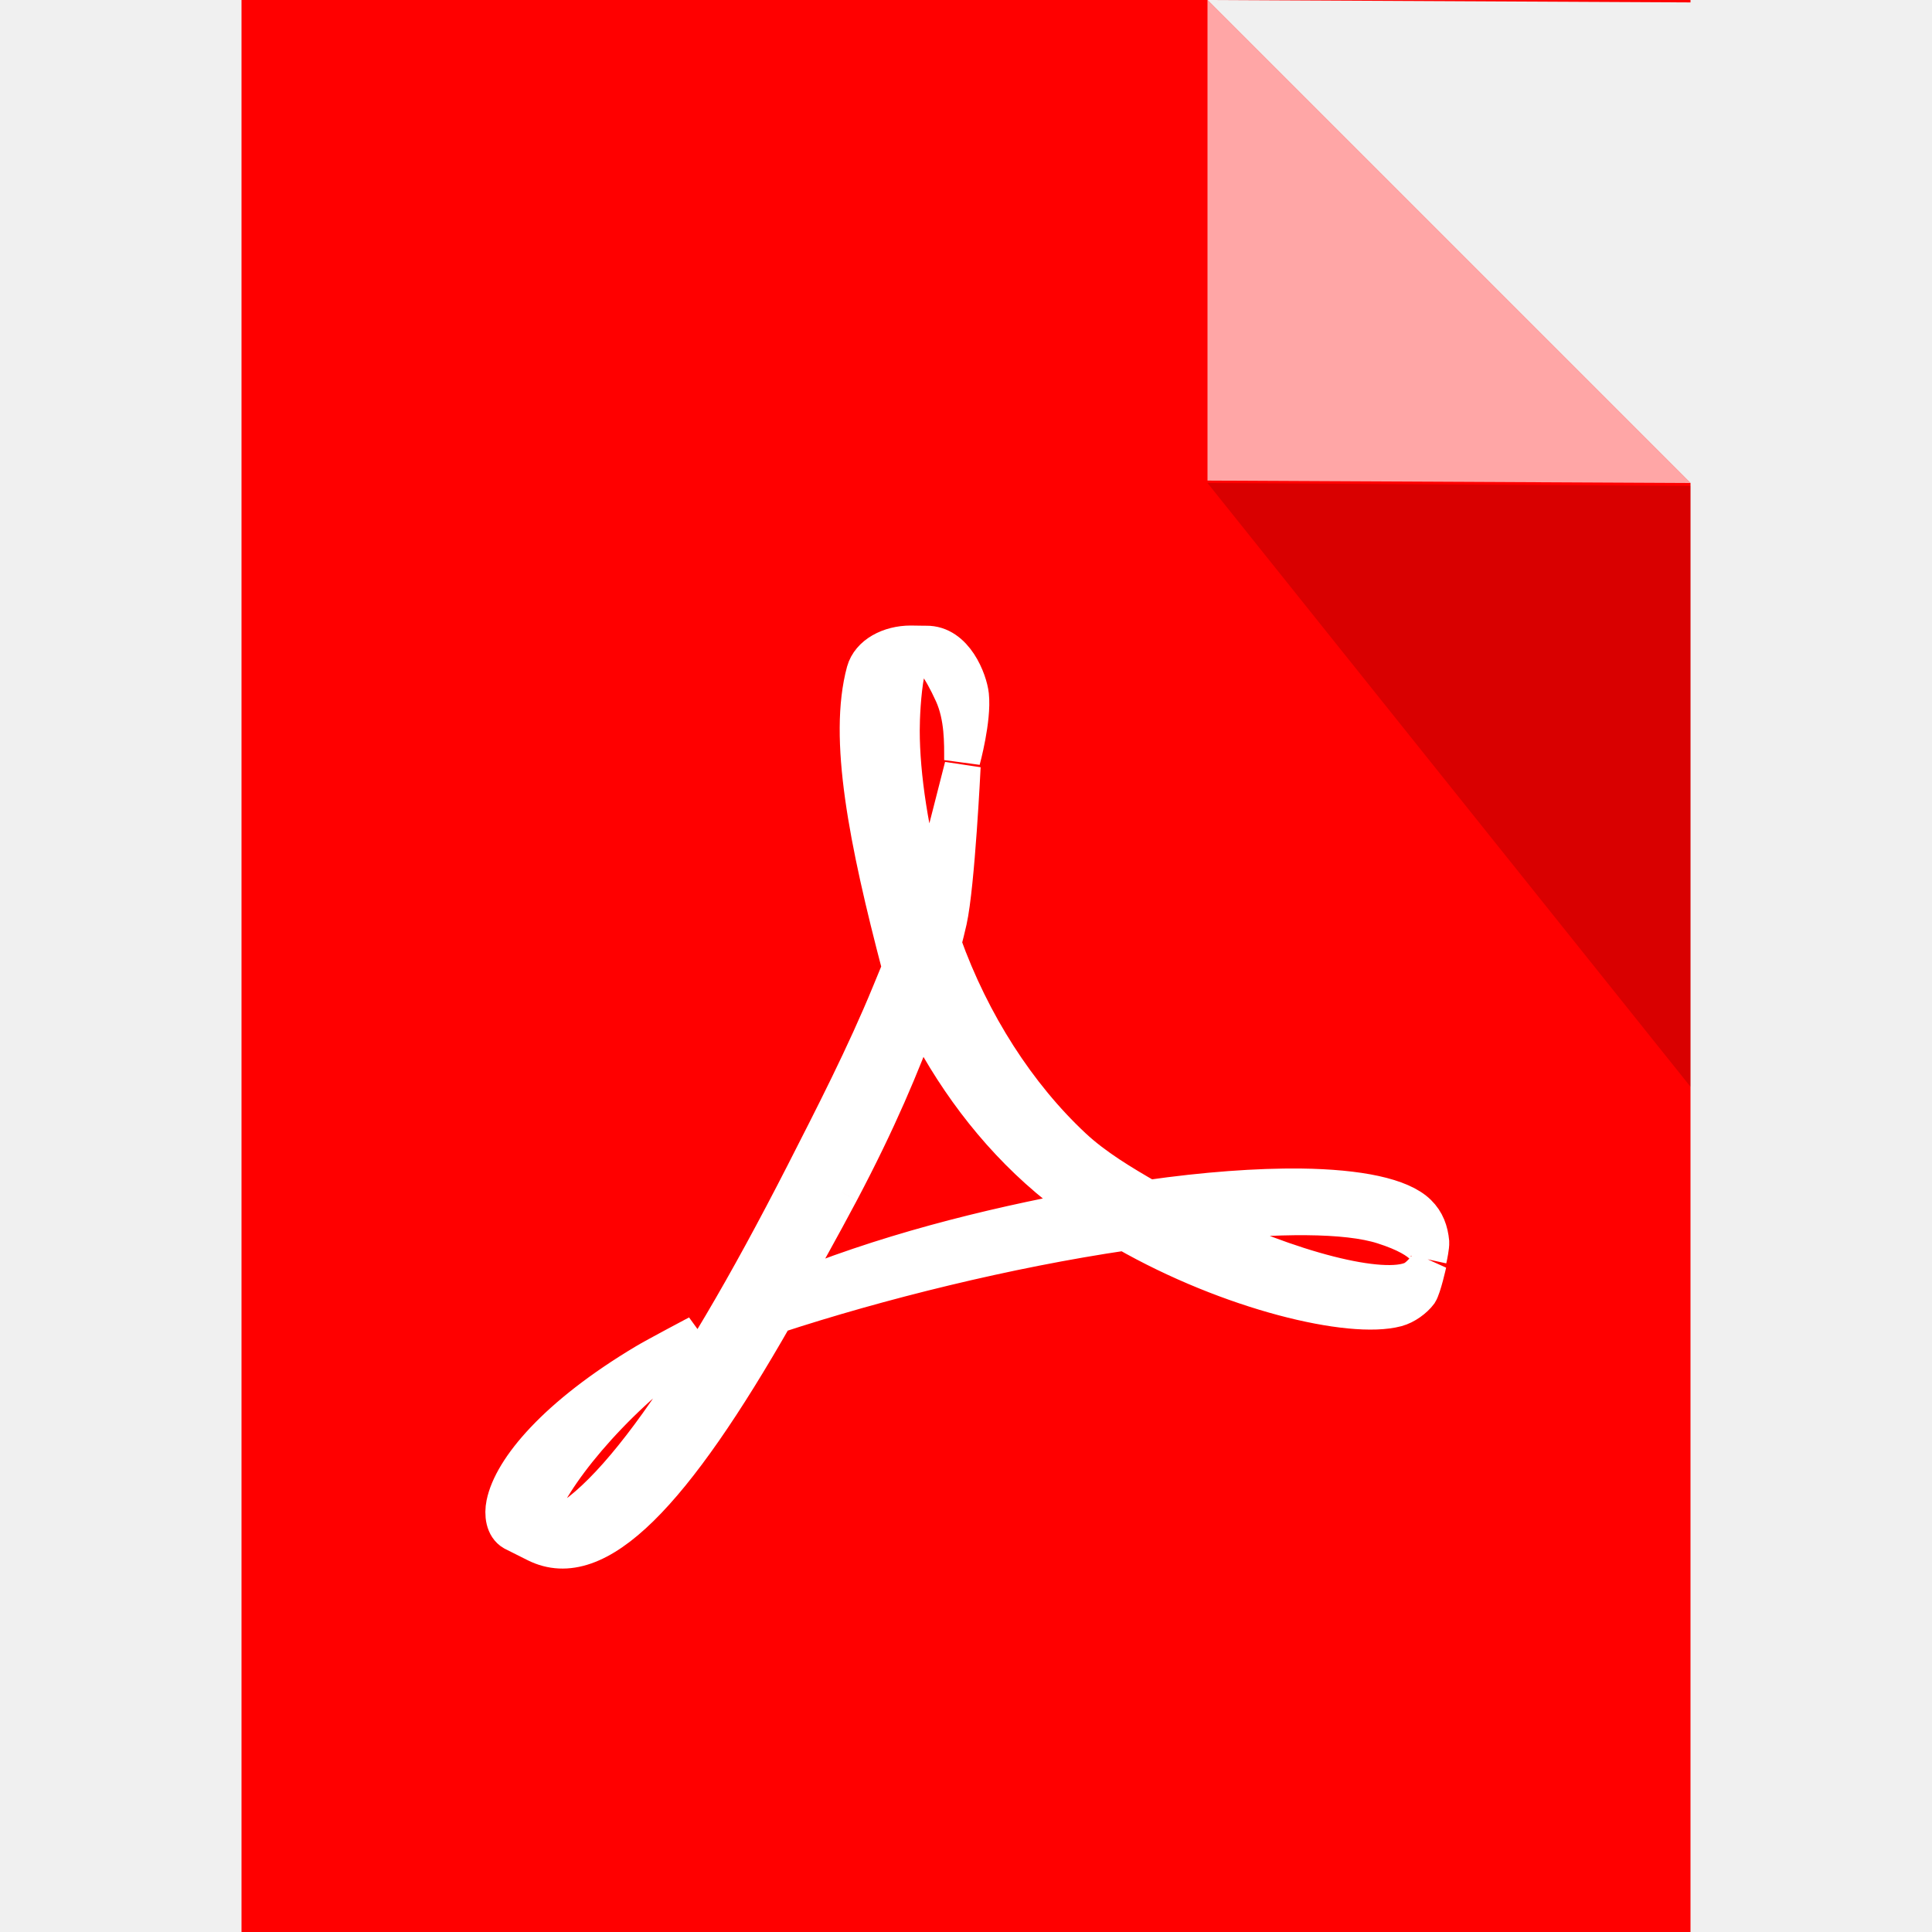
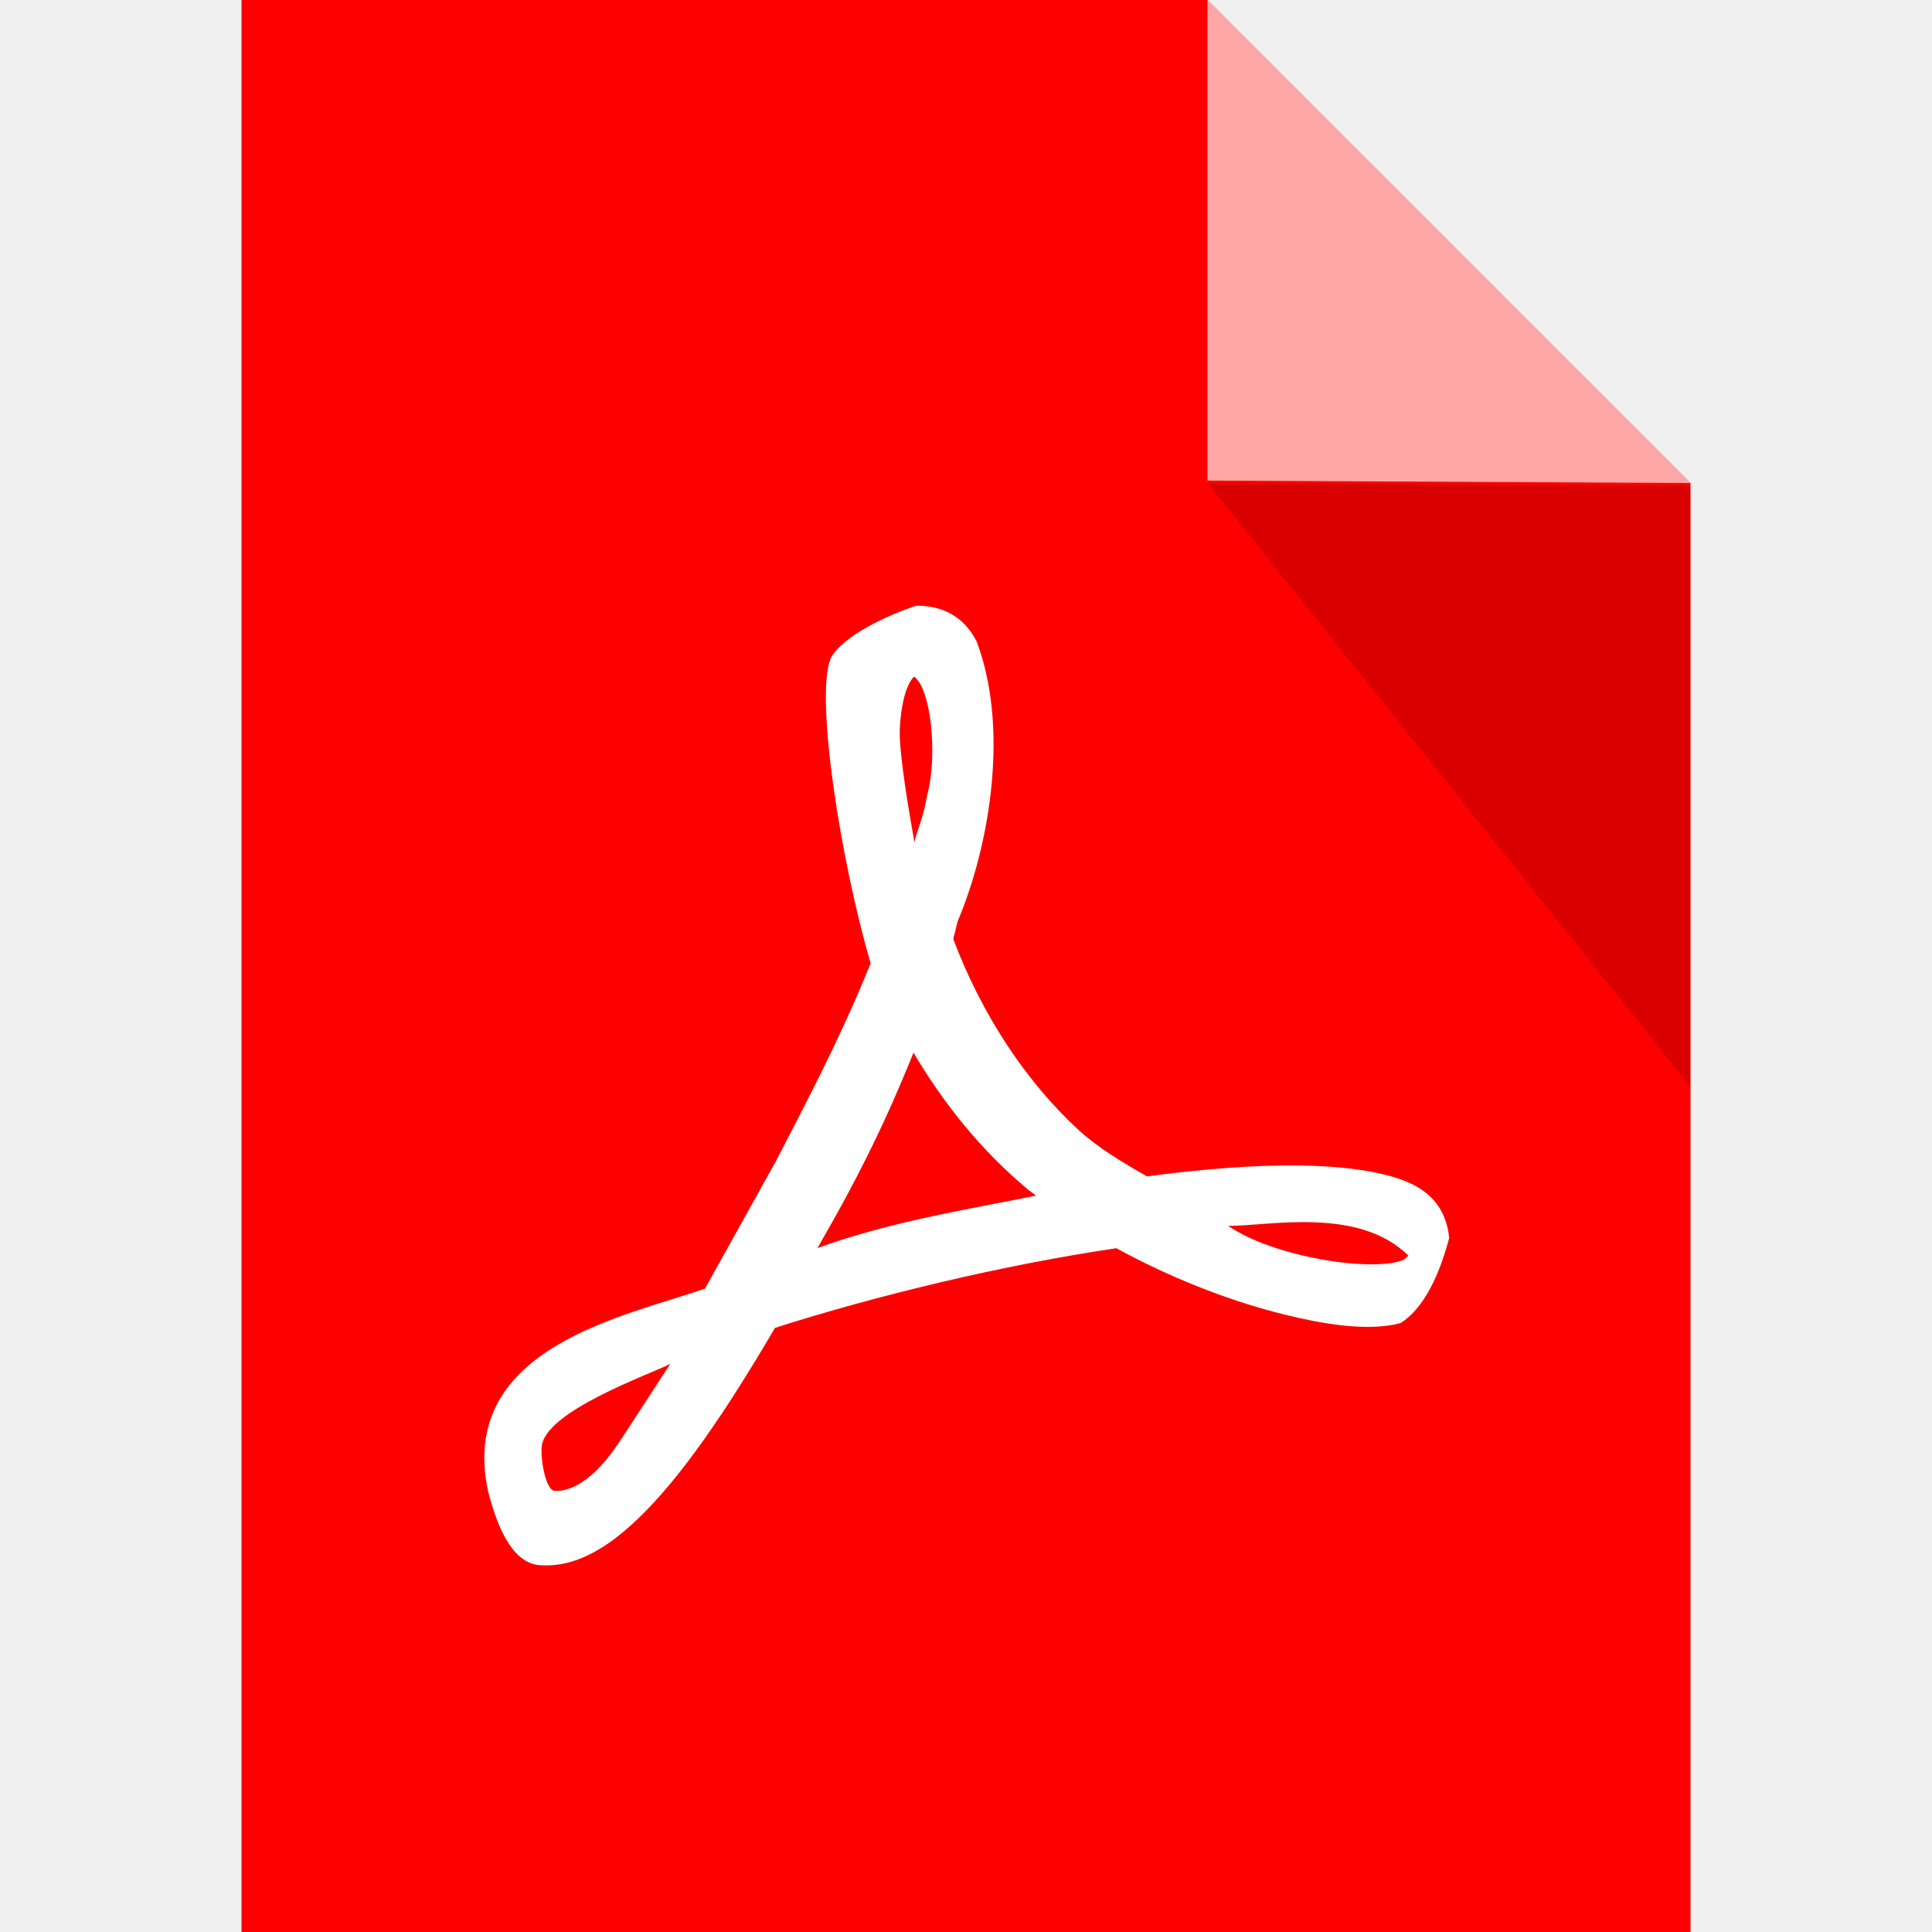
<svg xmlns="http://www.w3.org/2000/svg" width="16" height="16" viewBox="0 0 16 16">
-   <path d="M2 0v16h12V4l-4-4H2zm8 0l4 .02V0h-4z" fill="red" />
+   <path d="M2 0v16h12V4l-4-4z" fill="red" />
  <path d="M10 3.98V0l4 4z" fill="#fff" opacity=".65" />
-   <path d="M-117.584-42.445c-2.986-5.626-5.91-10.84-8.602-15.628 14.905 6.245 30.95 10.242 46.224 13.082-2.052 1.418-4.046 2.918-5.918 4.503-8.41 7.12-14.826 16.007-19.474 25.353-2.944-7.942-6.452-16.38-12.23-27.31m-5.668 2.9c4.33 8.49 9.253 18.053 13.19 27.657l1.563 3.794c-5.146 19.58-8.232 35.3-5.475 45.462.74 2.652 3.81 4.26 7.093 4.26l1.998-.03h.368c4.49.068 6.608-5.646 6.85-7.868.394-3.7-1.32-9.963-1.32-9.963 0 2.53.1 6.617-1.496 10.142-1.857 4.08-3.63 6.516-5.223 6.903-.805-.537-1.586-1.648-1.853-3.786-.552-2.998-.716-6.78-.716-8.73 0-6.89 1.352-15.983 4.017-25.358.506 1.45.95 2.846 1.302 4.152.543 2.06 4.022 15.712 4.022 15.712s-.877-18.17-2.1-23.67c-.26-1.162-.554-2.31-.854-3.487 4.395-12.283 11.48-23.246 19.93-31.137 3.332-3.113 7.54-5.623 11.522-7.913 8.697 1.244 16.706 1.83 23.386 1.758 8.862-.116 15.37-1.43 18.004-4.023 1.288-1.26 1.813-2.785 1.976-4.494.037-.664-.287-2.223-.38-2.613.093.472.093 2.805-7.02 5.074-5.603 1.794-16.093 1.737-28.674.397 14.555-7.12 28.735-10.658 33.23-8.536 1.096.537 2.43 2.36 2.43 2.36s-.793-3.597-1.362-4.496c-.725-.98-2.15-2.038-3.498-2.394-7.096-1.894-25.573 2.49-41.678 11.69-17.99-2.65-37.75-7.543-53.593-12.742-15.565-27.277-27.268-39.805-36.786-35.04l-3.504 1.76c-1.42.815-1.64 2.794-1.31 4.408 1.11 5.43 7.92 13.61 21.598 21.776 1.47.89 8.03 4.36 8.03 4.36s-4.854-4.7-5.992-5.622c-10.92-8.945-18.976-20.2-18.776-24.566l.04-.38c9.273 1.322 23.183 20.2 41.062 55.182" transform="matrix(.054 0 0 -.054 13.314 7.578)" fill="#fff" stroke="#fff" stroke-width="5.544" />
+   <path style="line-height:normal;text-indent:0;text-align:start;text-decoration-line:none;text-decoration-style:solid;text-decoration-color:#000000;text-transform:none;block-progression:tb;isolation:auto;mix-blend-mode:normal" d="M-160.867-100.186c-4.114.008-6.55 4.982-8.156 11.363-4.66 22.17 21.003 26.87 32.688 31.085-6.614-12.077 9.588 17.55 10.615 19.455 4.334 8.495 9.22 17.996 13.095 27.447v.002l1.217 2.96c-4.47 15.508-8.38 40.604-6.053 46.704 1.654 3.408 8.488 6.683 12.902 8.14 3.427.053 7.004-1.246 9.105-5.473C-90.64 28.6-93.24 10.82-98.328-1.47c-.202-.903-.428-1.776-.65-2.653 4.27-11.59 10.998-21.948 18.912-29.338 2.833-2.647 6.56-4.933 10.268-7.083 8.4 1.158 16.193 1.745 22.78 1.674h.007c4.557-.06 8.554-.42 11.887-1.146 3.332-.725 6.055-1.74 8.018-3.67 1.814-1.78 2.593-4.098 2.795-6.21l.006-.055.002-.056c-1.882-7.226-4.543-11.27-7.332-13.043h-.002c-4.642-1.237-11.127-.386-18.883 1.687-7.46 1.993-15.898 5.346-23.9 9.803-17.25-2.596-36.094-7.248-51.394-12.21-7.574-13.172-14.272-23.037-20.52-29.165-3.21-3.15-6.332-5.387-9.583-6.516-1.626-.566-3.302-.816-4.95-.735zm1.836 11.422c2.424-.195 5.84 1.662 9.288 6.76 1.732 2.56 7.43 11.647 8.177 12.717-3.022-1.598-19.123-7.31-19.393-12.835-.124-2.526.763-6.548 1.927-6.642zm127.915 35.43c-.117-.052.32.293.67.64-7.553 7.614-21.17 4.492-27.128 4.57 6.676-4.743 21.674-7.204 26.458-5.21zm-88.302 1.8c11.074 4.06 21.757 5.756 32.92 8.038-.383.31-.8.576-1.175.892-7.152 6.055-12.816 13.33-17.287 21.038-2.593-6.55-5.594-13.51-10.173-22.174 3.48-3.028.008.015-.002-.004-1.74-3.28-2.62-4.8-4.282-7.79zm14.593 62.25c.367 1.813 1.343 3.59 1.938 7.282 1.577 5.878.595 16.24-1.98 18.107-1.767-1.723-2.167-6.918-2.167-8.62 0-3.726 1.36-11.886 2.21-16.768z" color="#000" font-family="sans-serif" white-space="normal" overflow="visible" solid-color="#000000" stroke="none" transform="matrix(.055 0 0 -.054 13.338 7.553)" fill="#fff" stroke-width="5.483" />
  <path d="M14 4.024V9l-4-5z" opacity=".15" />
</svg>
